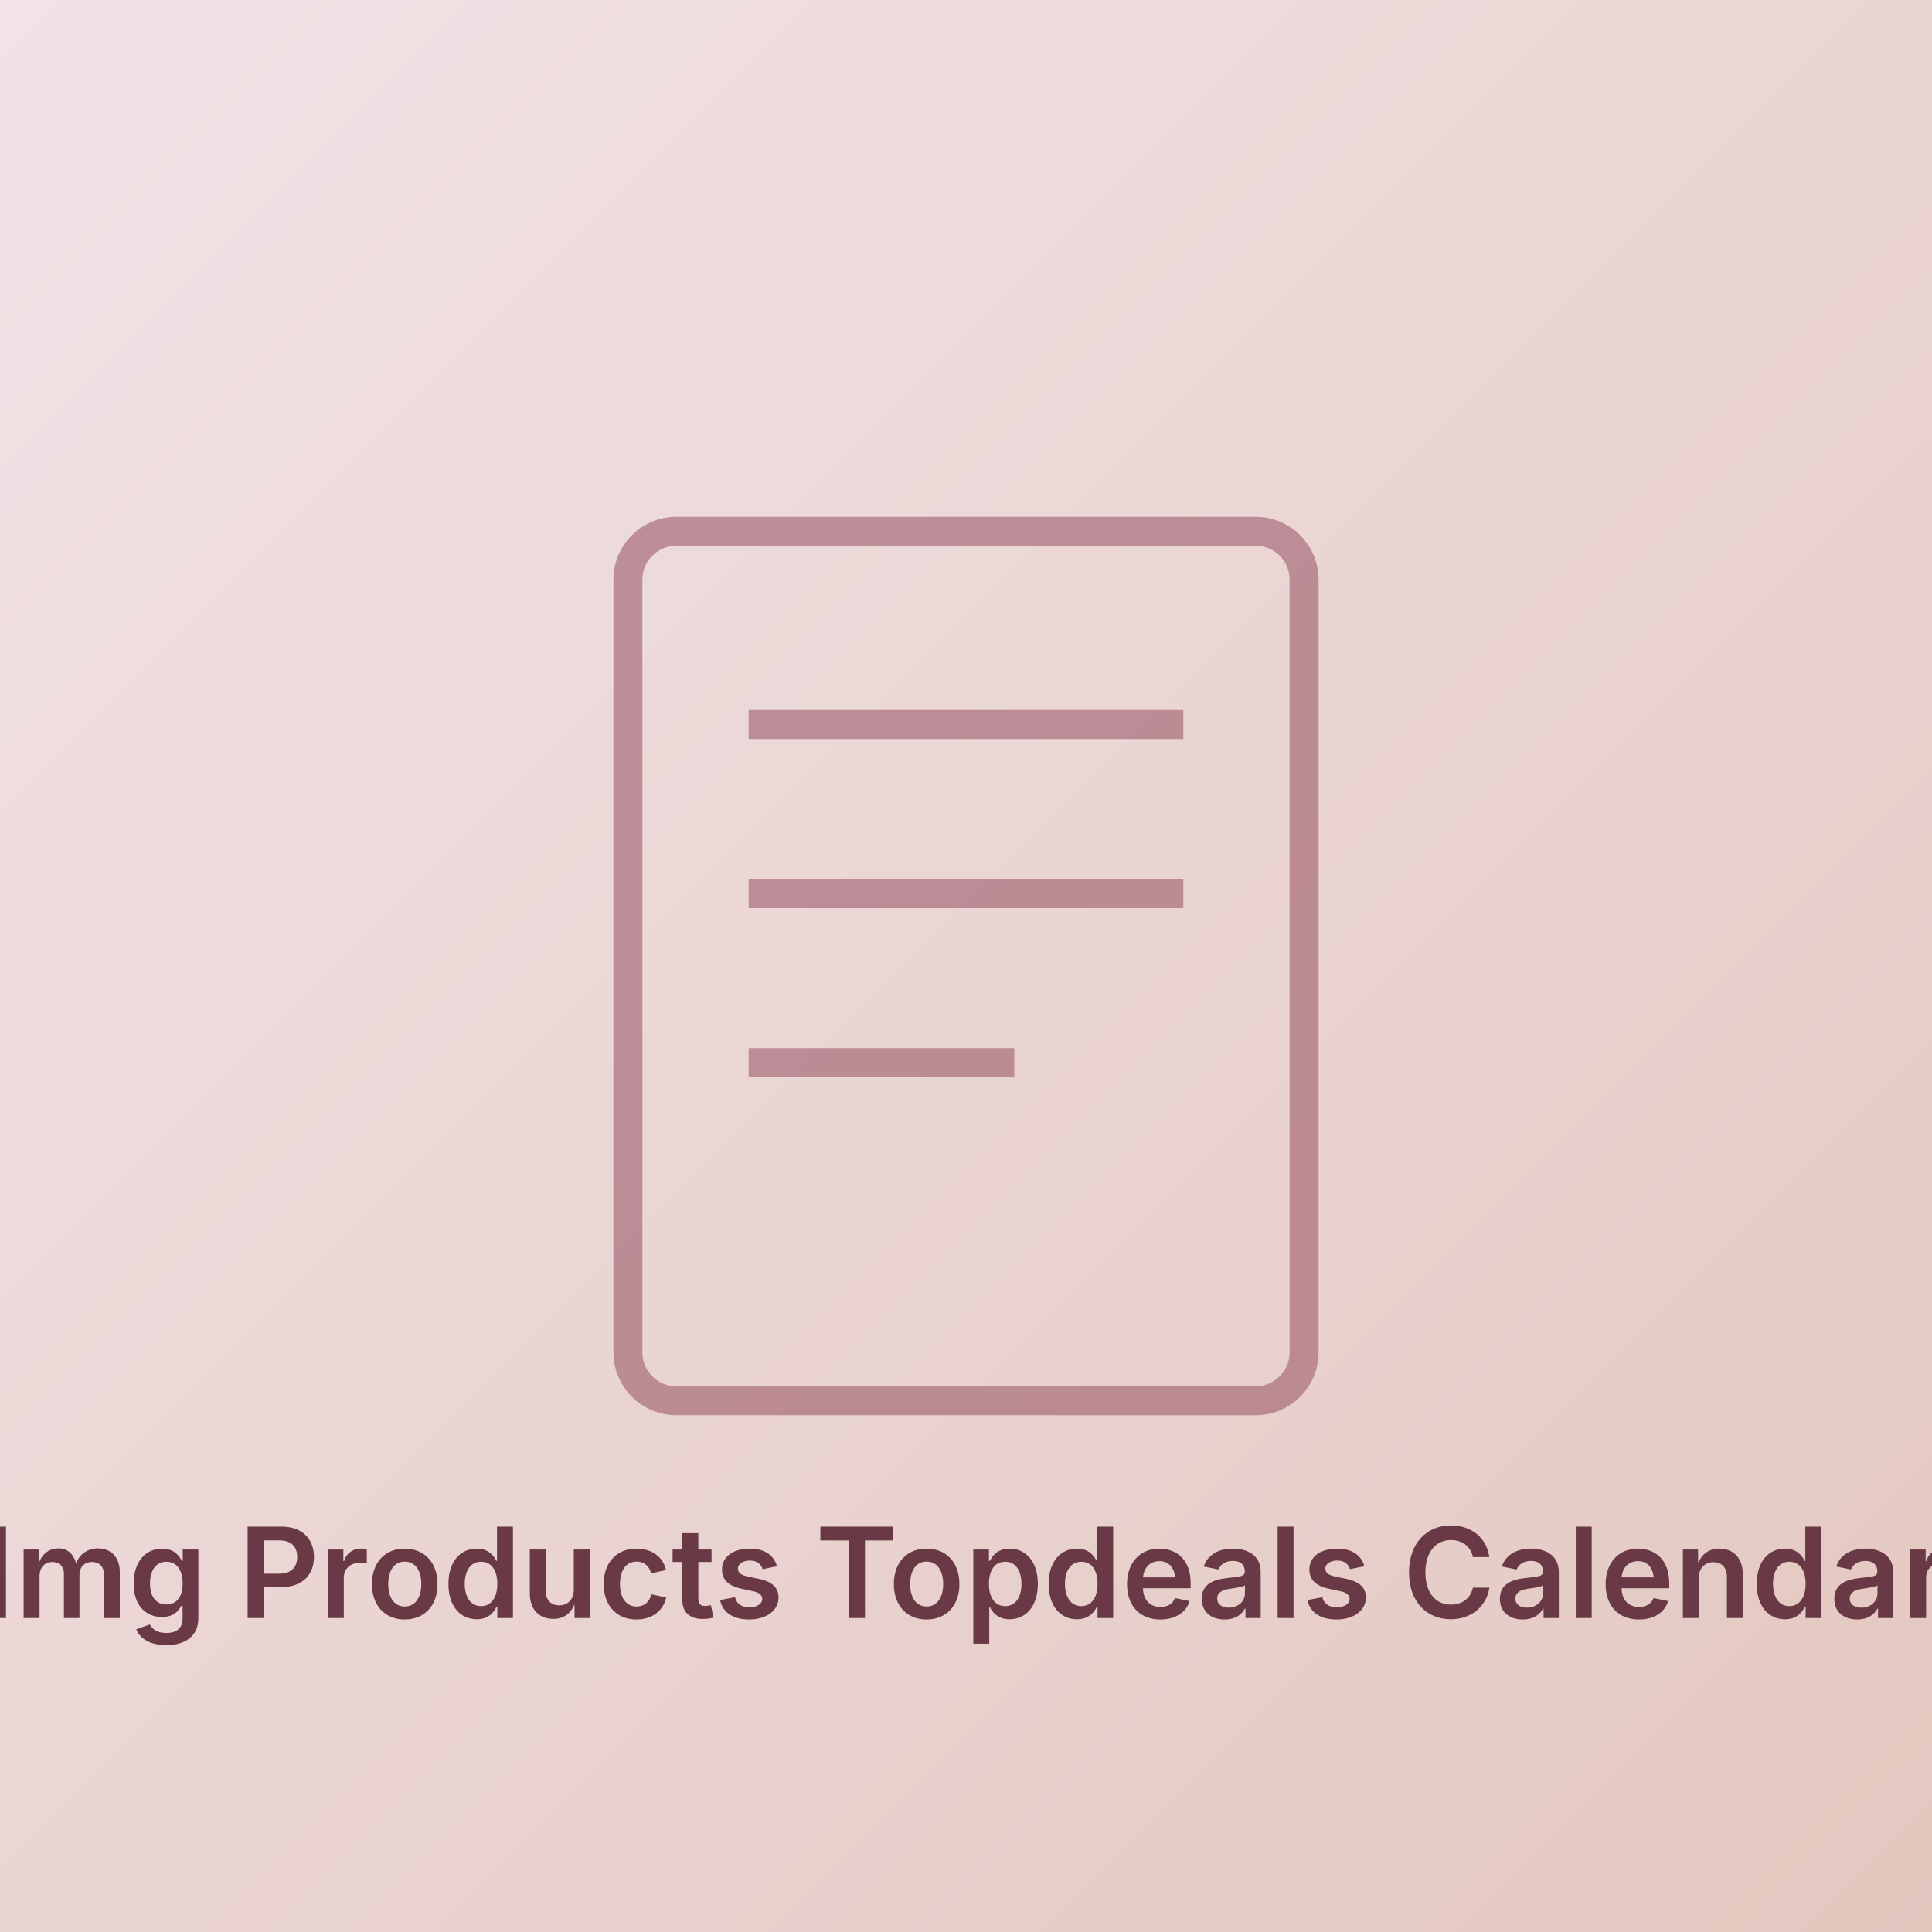
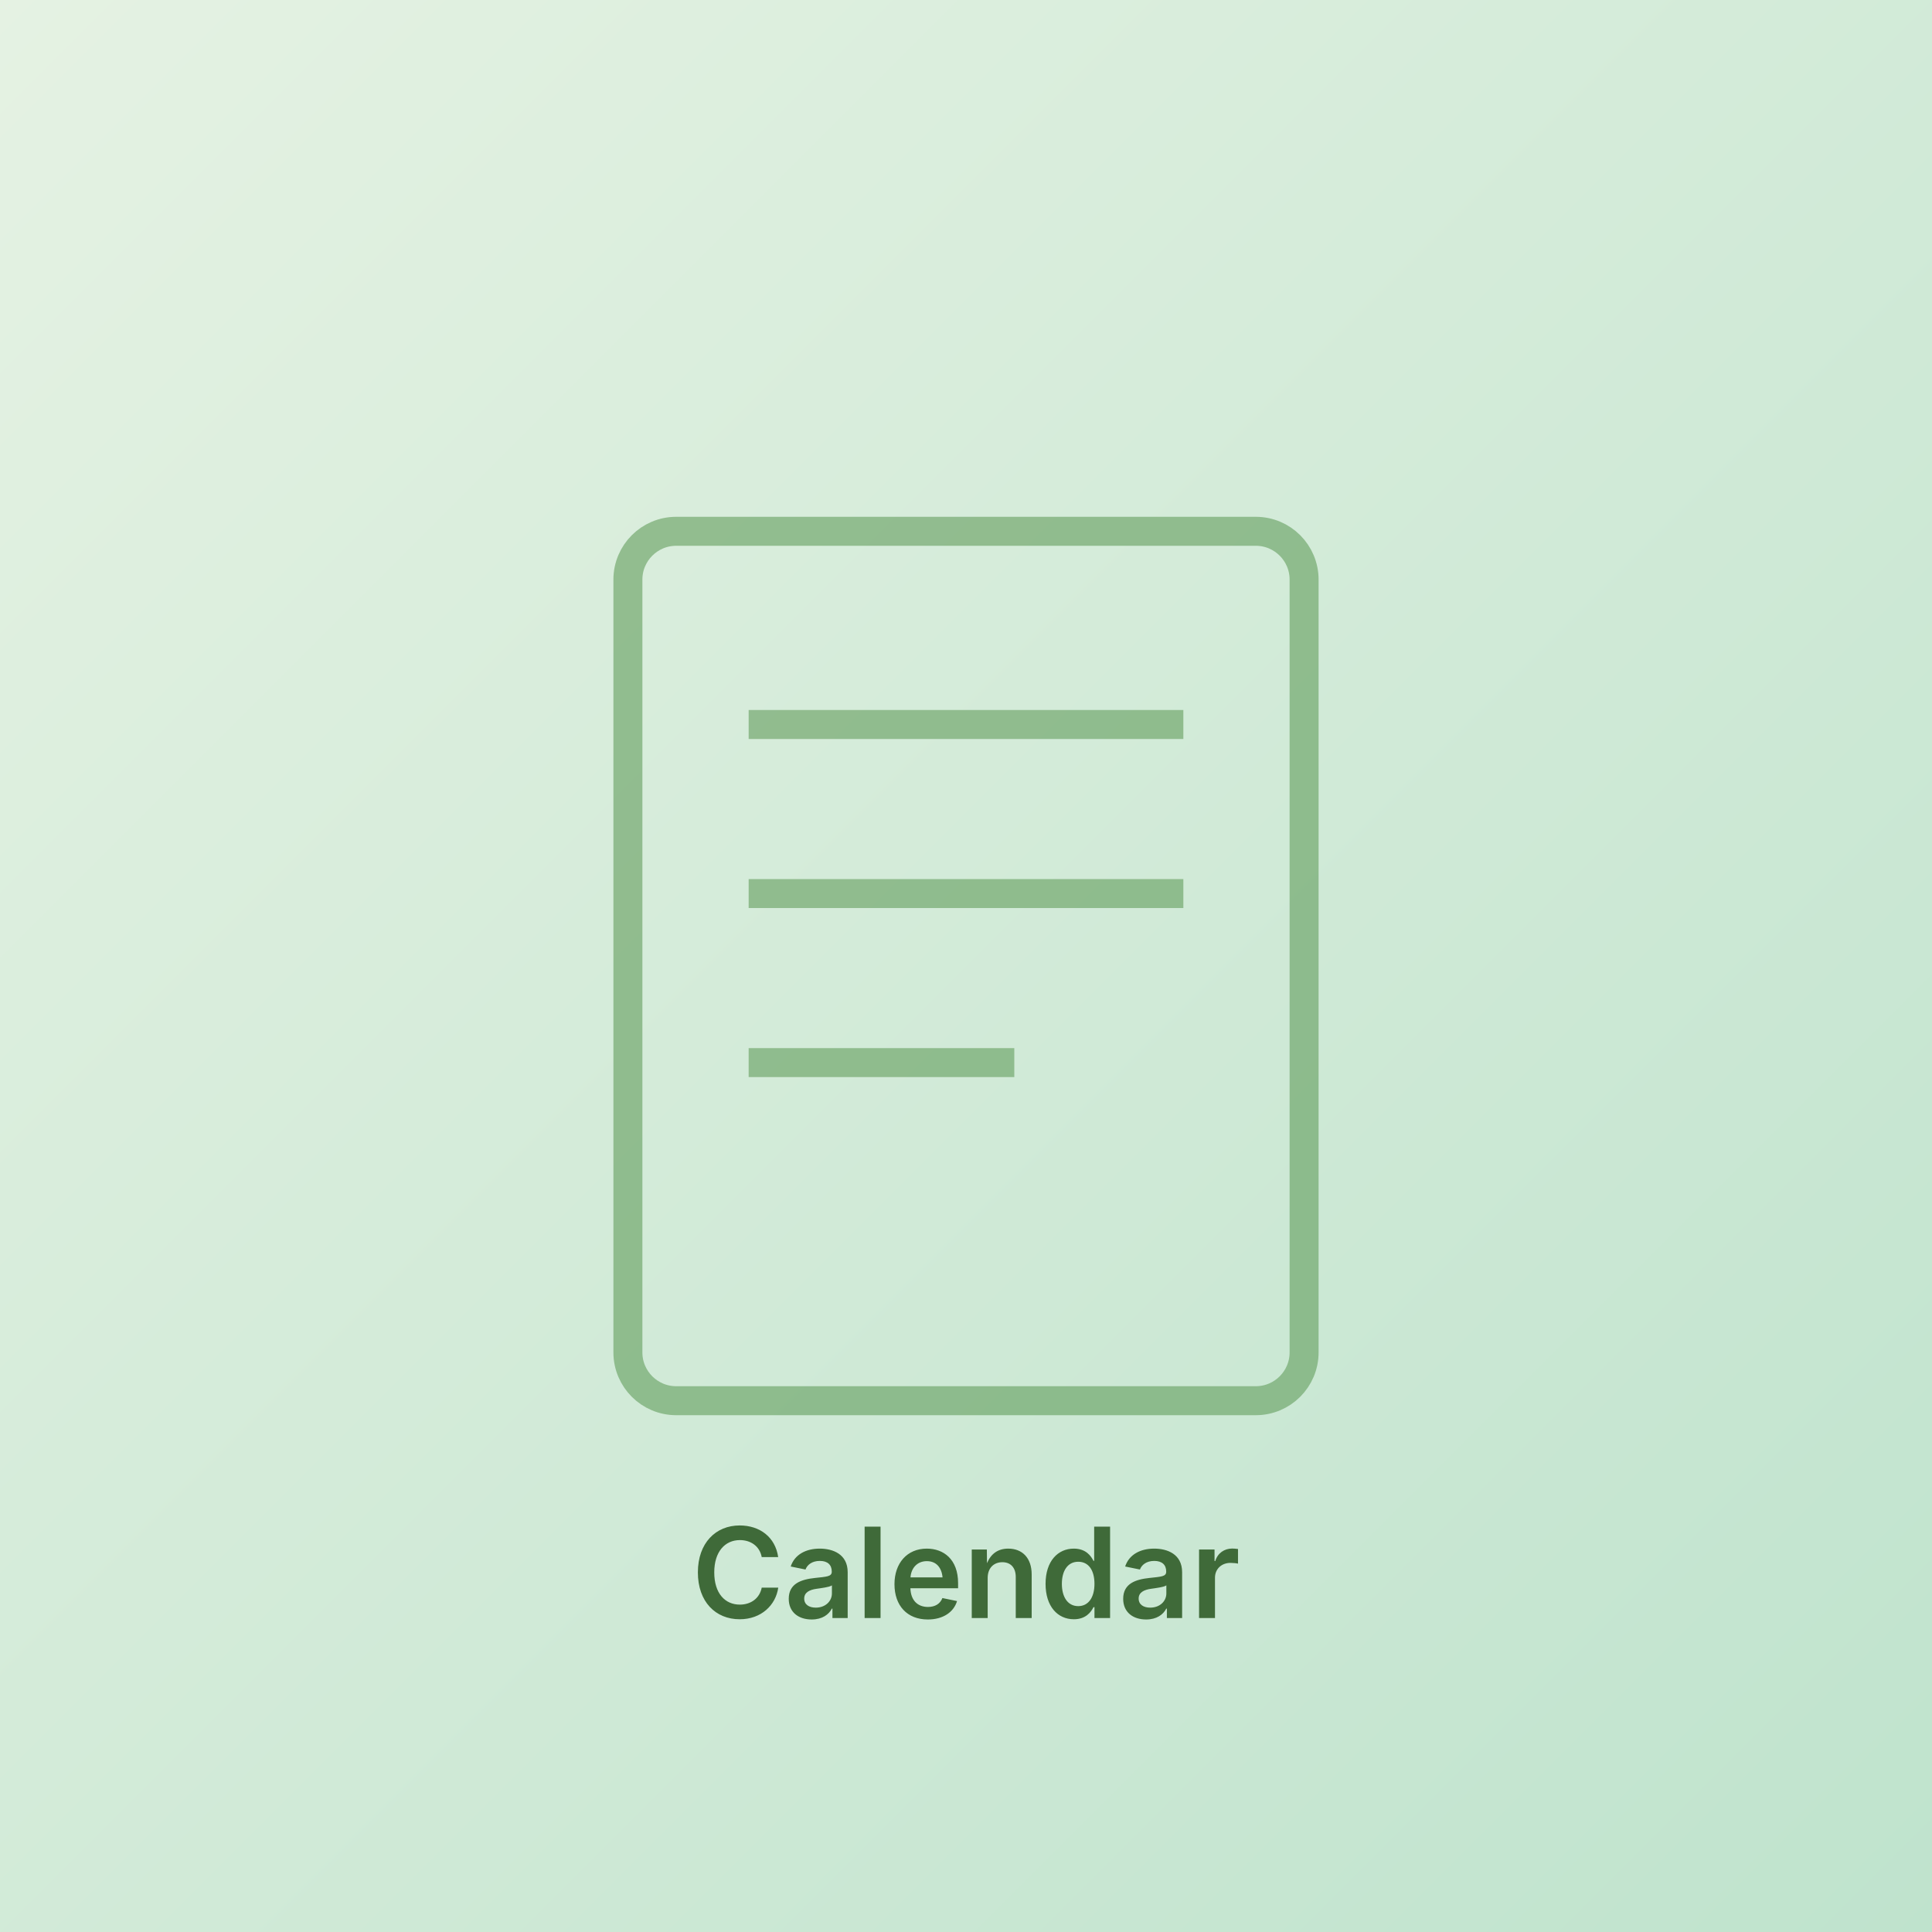
<svg xmlns="http://www.w3.org/2000/svg" viewBox="0 0 400 400" width="400" height="400">
  <defs>
    <linearGradient id="g" x1="0" y1="0" x2="1" y2="1">
-       <stop offset="0" stop-color="hsl(344,35%,92%)" />
-       <stop offset="1" stop-color="hsl(14,40%,82%)" />
+       <stop offset="0" stop-color="hsl(113,35%,92%)" />
+       <stop offset="1" stop-color="hsl(143,40%,82%)" />
    </linearGradient>
  </defs>
  <rect width="400" height="400" fill="url(#g)" />
-   <g fill="none" stroke="hsl(344,30%,45%)" stroke-width="6" stroke-linejoin="round" opacity=".55">
+   <g fill="none" stroke="hsl(113,30%,45%)" stroke-width="6" stroke-linejoin="round" opacity=".55">
    <rect x="130" y="110" width="140" height="180" rx="10" />
    <path d="M155 150h90M155 185h90M155 220h55" />
  </g>
-   <text x="200" y="335" text-anchor="middle" font-family="Inter,system-ui,sans-serif" font-size="26" font-weight="600" fill="hsl(344,30%,32%)">Img Products Topdeals Calendar</text>
+   <text x="200" y="335" text-anchor="middle" font-family="Inter,system-ui,sans-serif" font-size="26" font-weight="600" fill="hsl(113,30%,32%)">Calendar</text>
</svg>
